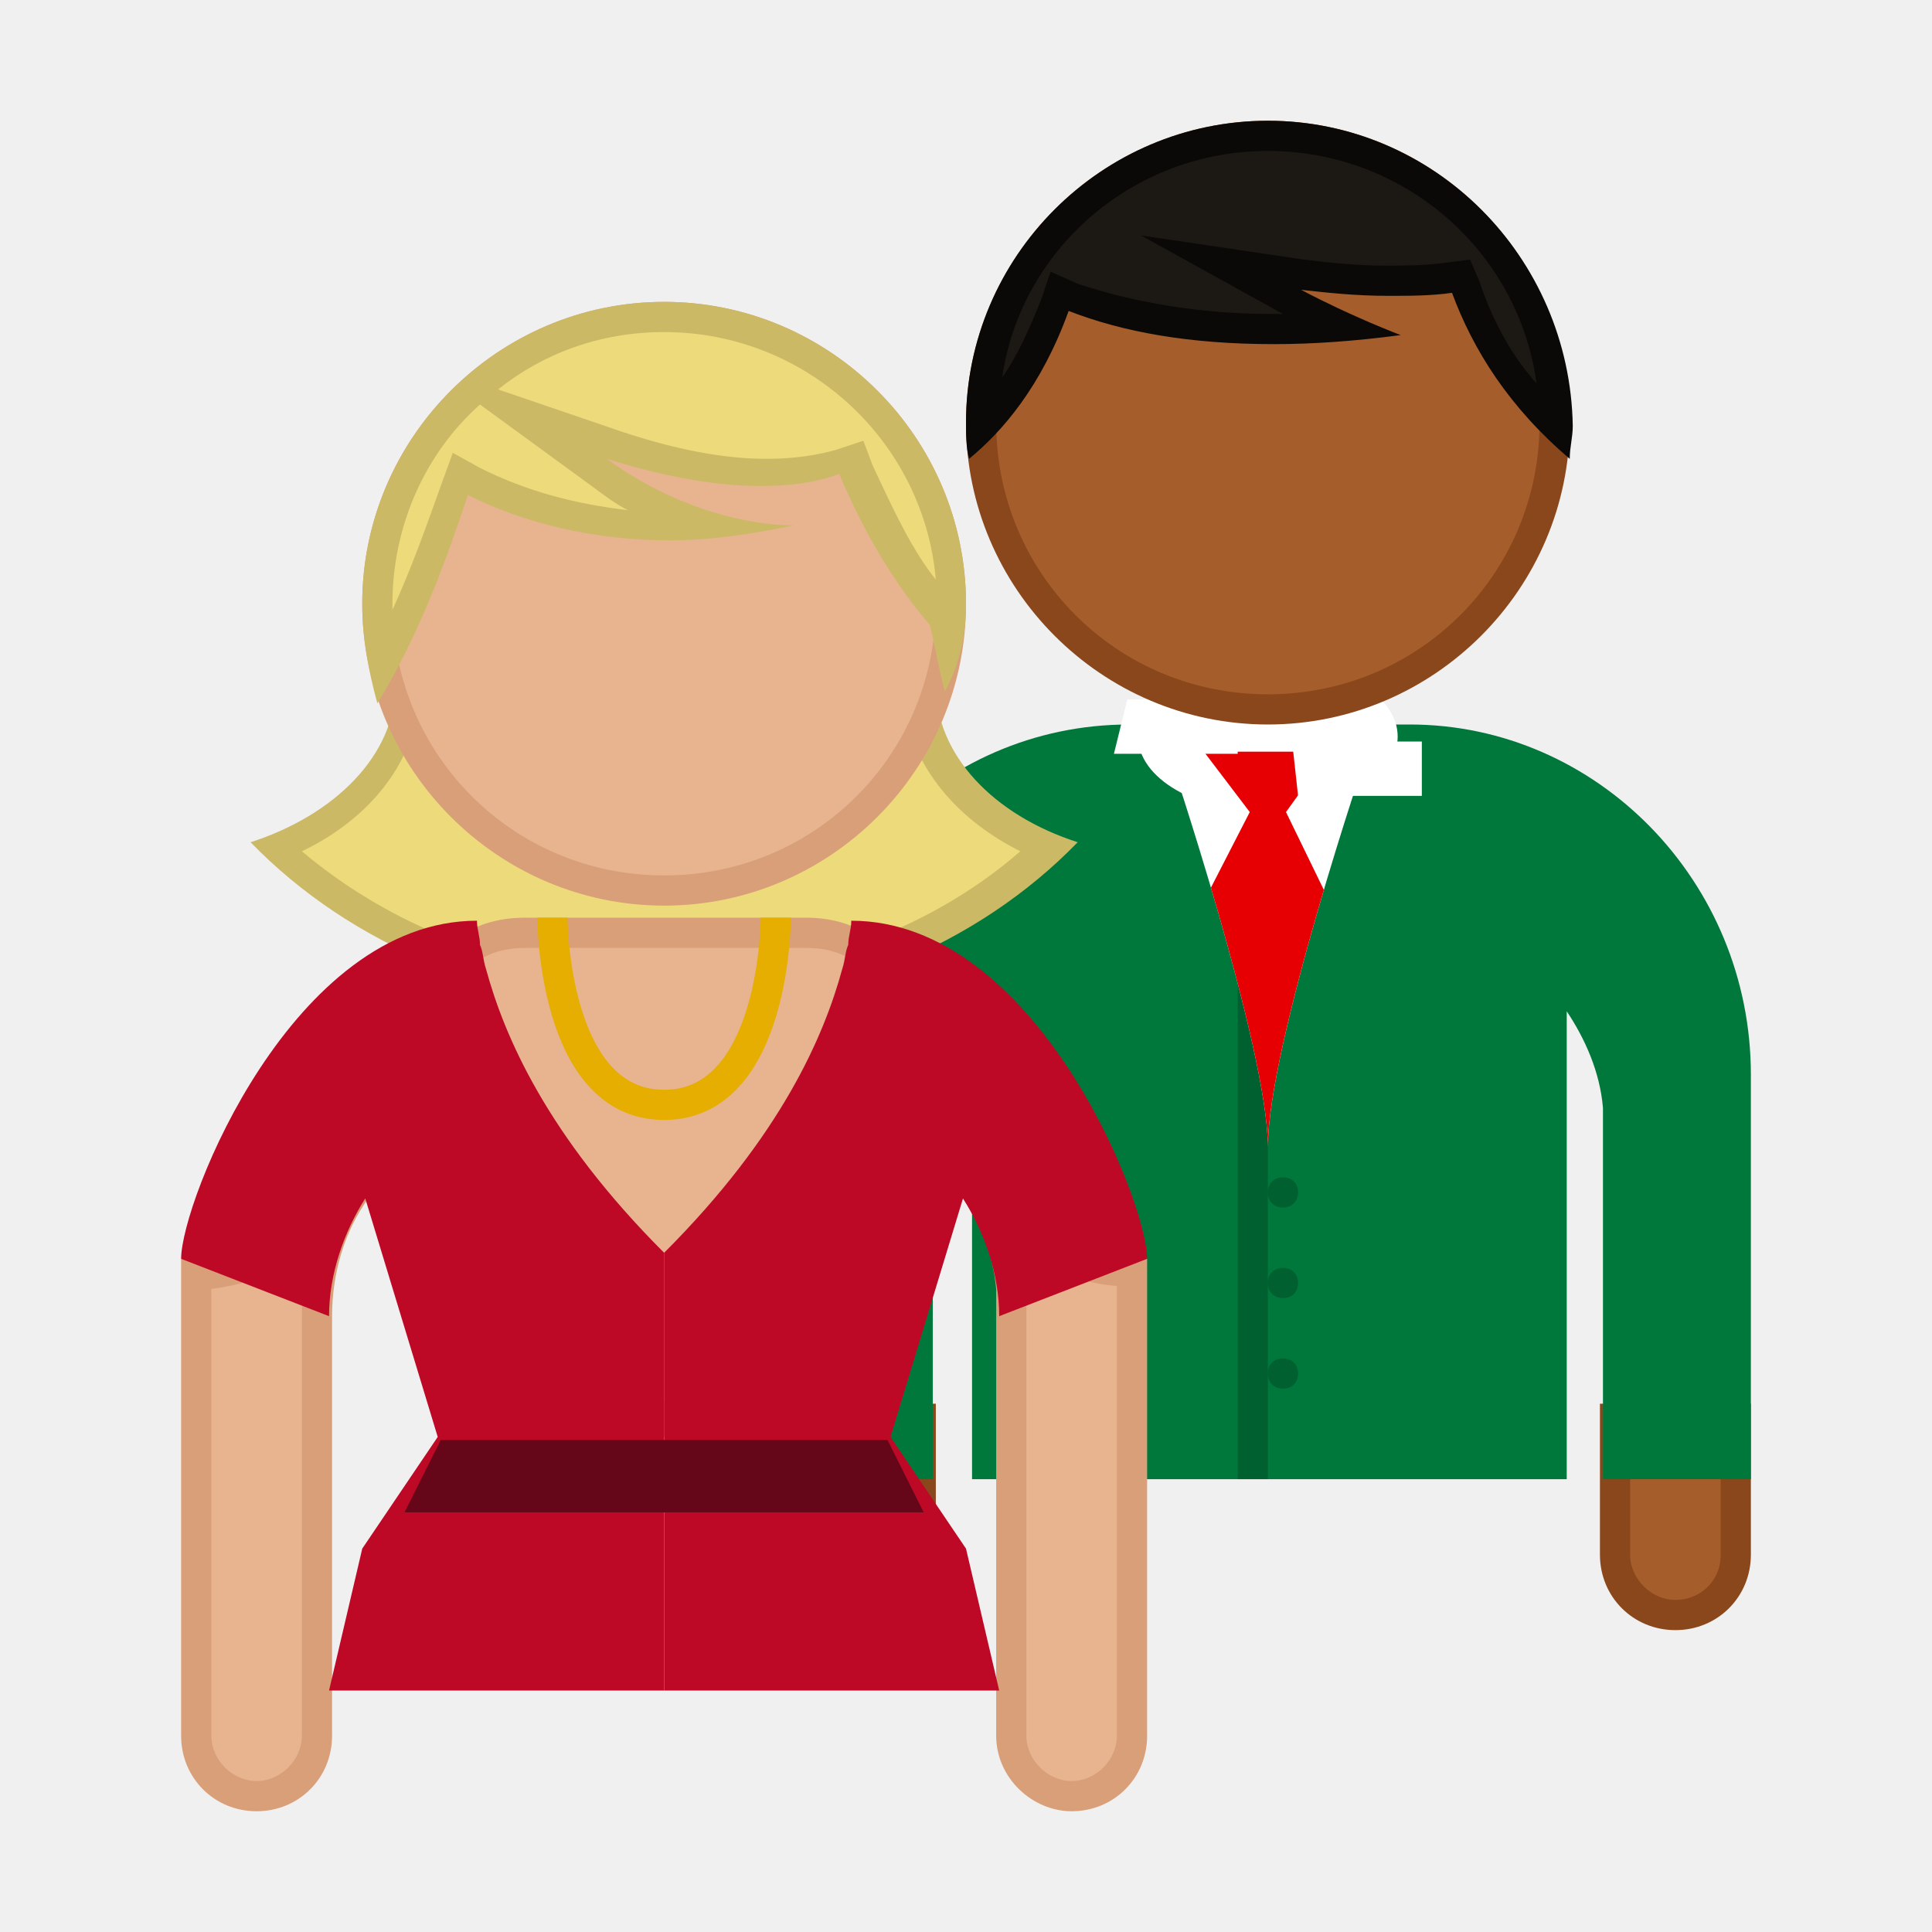
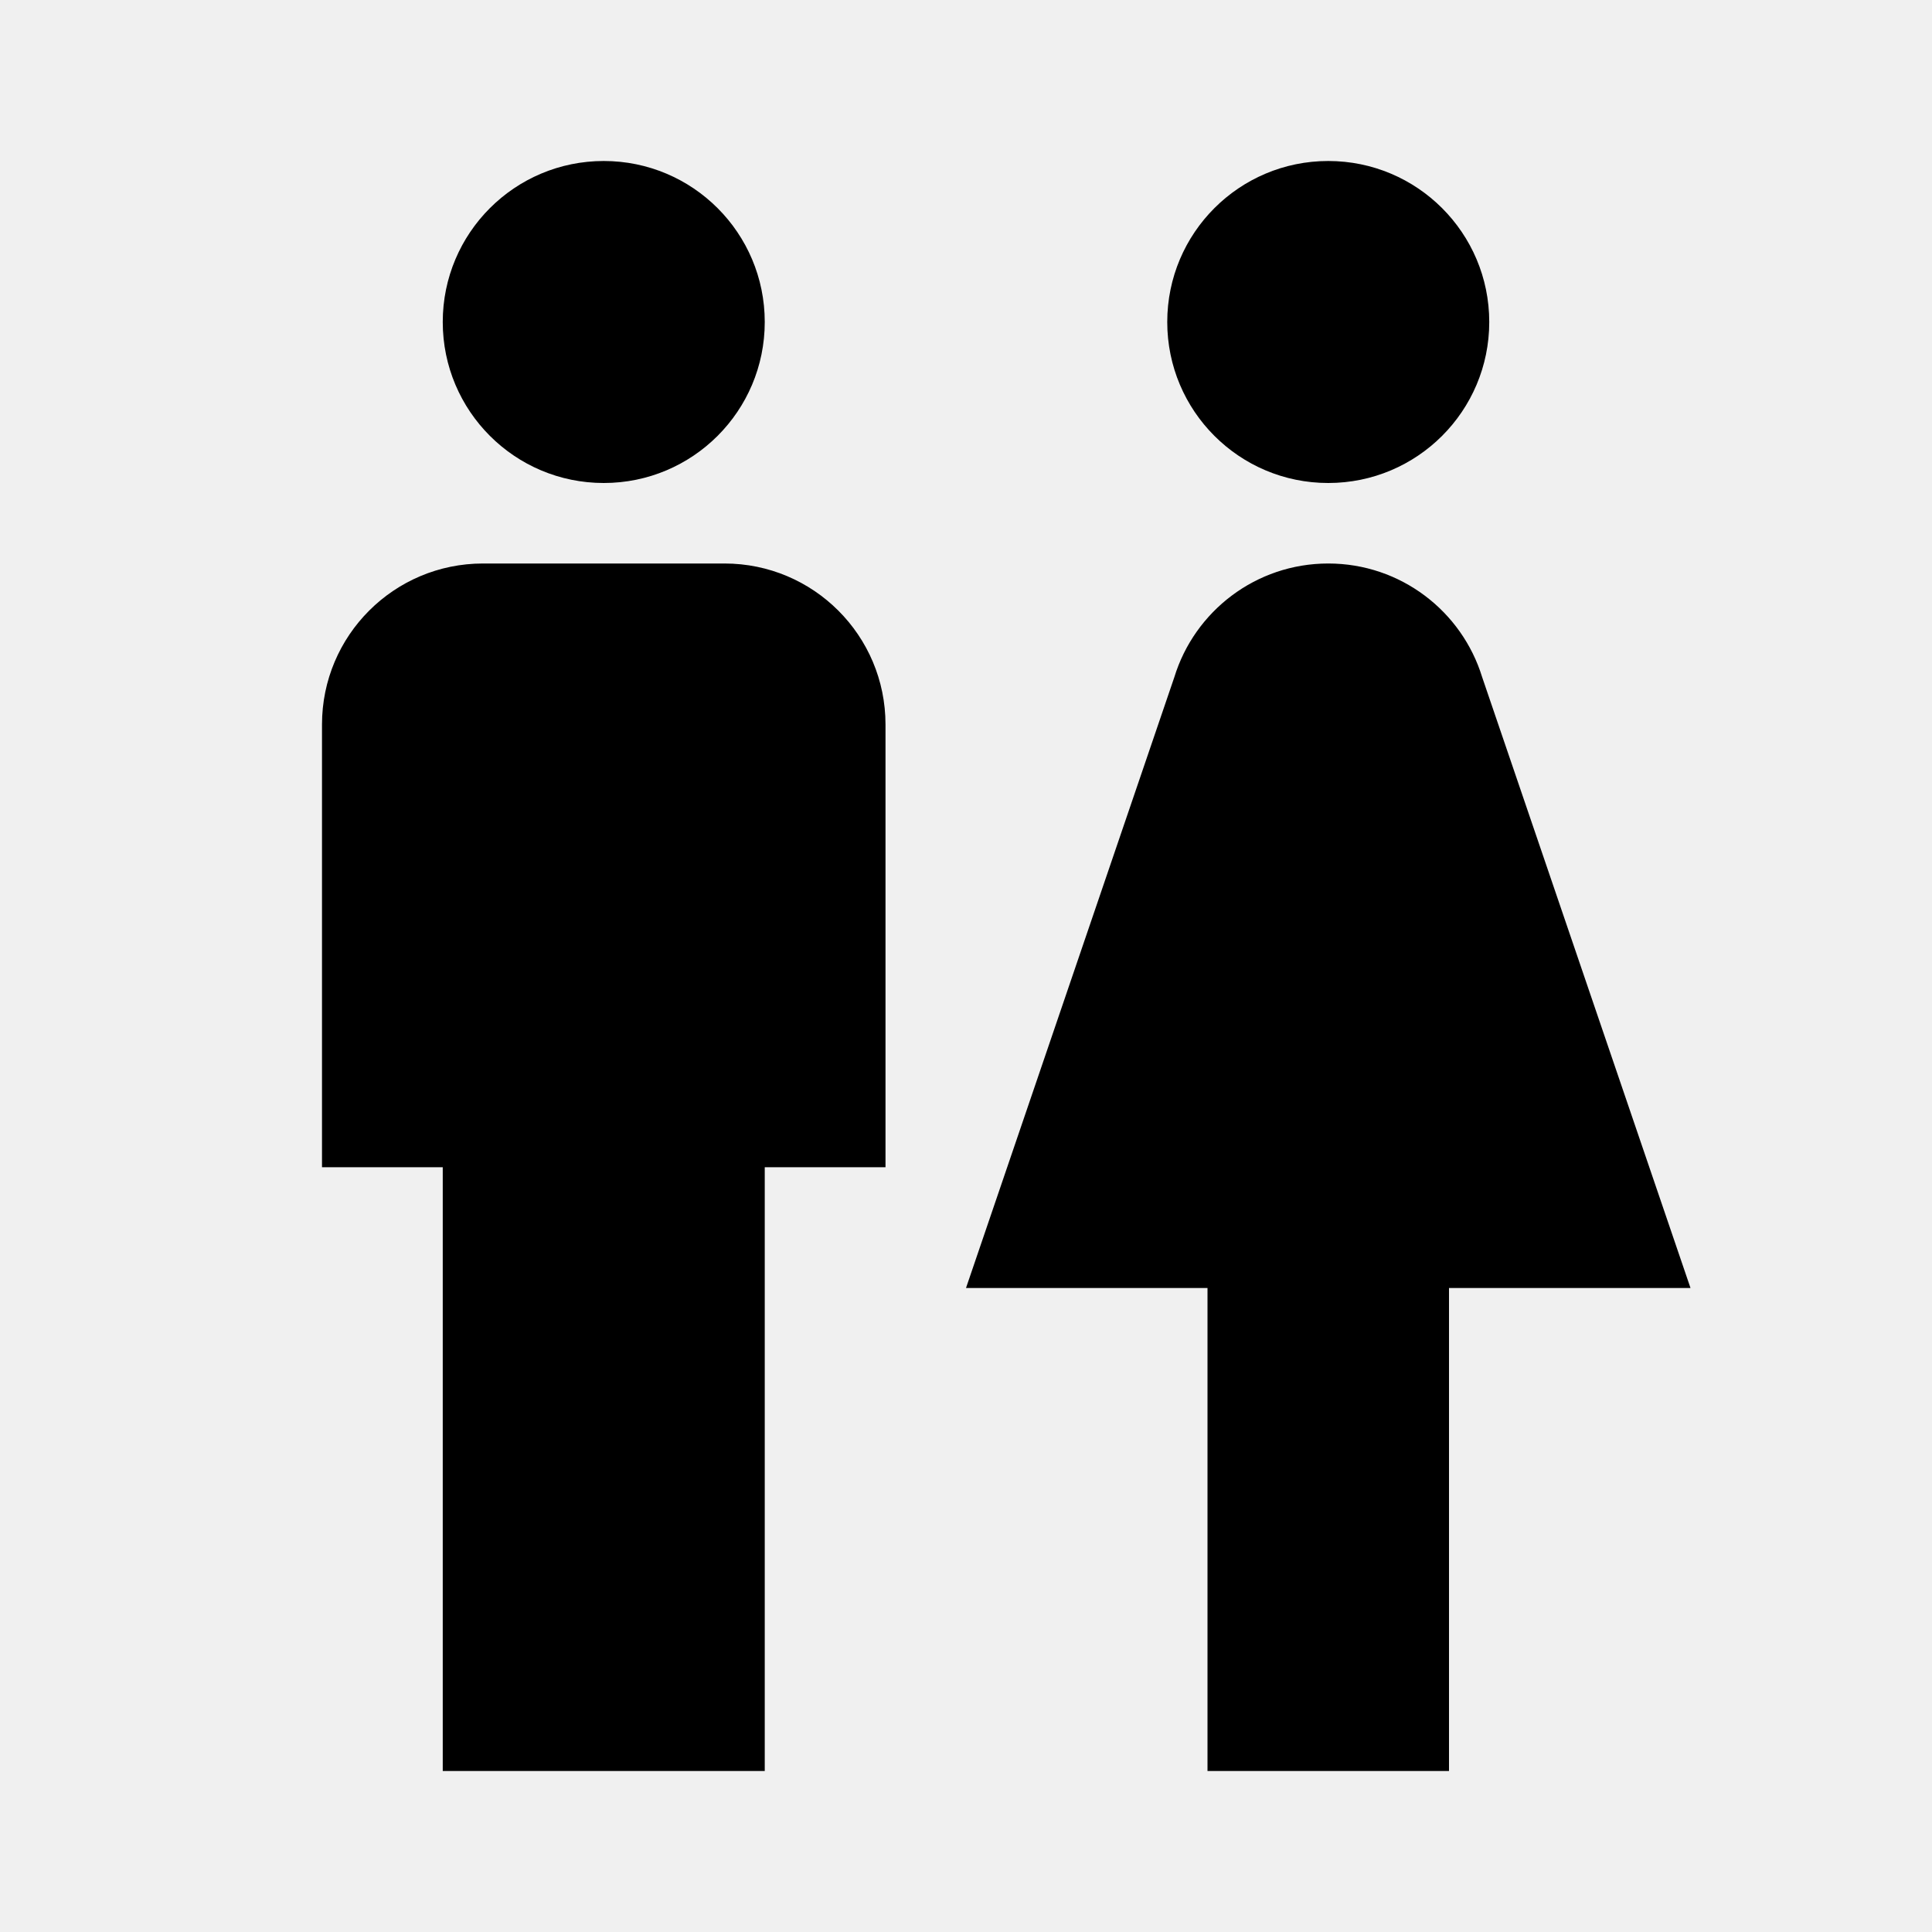
- <svg xmlns="http://www.w3.org/2000/svg" xmlns:xlink="http://www.w3.org/1999/xlink" viewBox="0 0 64 64" style="enable-background:new 0 0 64 64">
-   <defs>
-     <path id="0" d="m38.7 24.9c0 0 3.3 9.8 3.3 13.1 0-3.4 3.3-13.1 3.3-13.1h-6.6" />
-     <clipPath id="1">
-       <use xlink:href="#0" />
-     </clipPath>
-   </defs>
-   <path d="m28.5 53.5c-1.1 0-2-.9-2-2v-4.5h4v4.5c0 1.1-.9 2-2 2" style="fill:#a55d2b" />
-   <path d="m30 47.5v4c0 .9-.7 1.5-1.5 1.5-.8 0-1.5-.7-1.5-1.5v-4h3m1-1h-5v5c0 1.4 1.1 2.5 2.5 2.5 1.4 0 2.5-1.1 2.5-2.5v-5z" style="fill:#89471b" />
-   <path d="m55.5 53.5c-1.1 0-2-.9-2-2v-4.5h4v4.5c0 1.1-.9 2-2 2" style="fill:#a55d2b" />
-   <path d="m57 47.5v4c0 .9-.7 1.5-1.5 1.5-.8 0-1.5-.7-1.5-1.5v-4h3m1-1h-5v5c0 1.4 1.1 2.5 2.5 2.5 1.4 0 2.5-1.1 2.5-2.5v-5z" style="fill:#89471b" />
-   <path d="m46.7 24h-9.3c-6.3 0-11.3 5.2-11.3 11.5v.8c0 .2-.1.4-.1.6v12.1h4.9v-6.7-4.8c0-1.5.5-2.8 1.3-3.9v15.4h19.7v-15.5c.6.9 1.1 2 1.2 3.2 0 .1 0 .1 0 .2v12.1h4.9v-11.4-.7-1.3c0-6.4-5.1-11.6-11.3-11.6" style="fill:#00783c" />
-   <ellipse cx="42" cy="24.4" rx="4.3" ry="2.5" style="fill:#fff" />
-   <path d="m41 30h1v19h-1z" style="opacity:.2" />
-   <path d="m42.5 39c-.3 0-.5.2-.5.5 0 .3.2.5.5.5.3 0 .5-.2.5-.5 0-.3-.2-.5-.5-.5" style="opacity:.2" />
-   <path d="m42.5 42c-.3 0-.5.2-.5.5 0 .3.2.5.5.5.3 0 .5-.2.5-.5 0-.3-.2-.5-.5-.5" style="opacity:.2" />
-   <path d="m42.5 45c-.3 0-.5.2-.5.5 0 .3.2.5.5.5.3 0 .5-.2.5-.5 0-.3-.2-.5-.5-.5" style="opacity:.2" />
-   <path d="m38.7 24.9c0 0 3.3 9.8 3.3 13.1 0-3.4 3.3-13.1 3.3-13.1h-6.6" style="clip-path:url(#1);fill:#fff" />
-   <path d="m39.5 24.4l1.9 2.5-1.9 3.7 2.5 7.4 2.4-7.4-1.8-3.7 1.8-2.5z" style="clip-path:url(#1);fill:#e70003" />
-   <g style="fill:#fff">
-     <path d="m42.803 24.564h4.297v1.8h-4.1z" />
-     <path d="m37.343 23.171h3.657v1.8h-4.1z" />
-   </g>
-   <path d="m42 23.5c-5.2 0-9.5-4.3-9.5-9.5s4.3-9.5 9.5-9.5 9.5 4.3 9.5 9.5-4.3 9.5-9.5 9.5" style="fill:#a55d2b" />
-   <path d="m42 5c5 0 9 4 9 9s-4 9-9 9-9-4-9-9 4-9 9-9m0-1c-5.5 0-10 4.5-10 10 0 5.5 4.5 10 10 10s10-4.5 10-10c0-5.5-4.5-10-10-10z" style="fill:#89471b" />
-   <path d="m32.5 14c0-5.2 4.3-9.5 9.5-9.5s9.5 4.3 9.5 9.5c0 0 0 0 0 0-1.4-1.3-2.4-2.8-3-4.6l-.1-.4h-.4c-.7.1-1.4.1-2 .1-1 0-1.9-.1-2.8-.2l-2.7-.4 2.4 1.3c.6.3 1.1.6 1.6.8-.8.1-1.5.1-2.3.1-2.5 0-4.7-.4-6.6-1.1l-.5-.2-.2.5c-.6 1.7-1.4 3-2.4 4 0 .2 0 .1 0 .1" style="fill:#1c1914" />
-   <path d="m42 5c4.5 0 8.3 3.3 8.9 7.7-.9-1-1.5-2.2-1.9-3.4l-.3-.7-.8.1c-.7.1-1.4.1-2 .1-.9 0-1.9-.1-2.7-.2l-5.4-.8 4.7 2.6c-.1 0-.2 0-.4 0-2.4 0-4.6-.4-6.4-1l-.9-.4-.3.9c-.4 1-.8 1.9-1.3 2.6.6-4.2 4.3-7.5 8.8-7.5m0-1c-5.5 0-10 4.5-10 10 0 .4 0 .8.1 1.2 1.1-.9 2.4-2.4 3.3-4.9 1.8.7 4 1.1 6.8 1.1 1.3 0 2.7-.1 4.2-.3 0 0-1.6-.6-3.3-1.5.9.1 1.8.2 2.9.2.7 0 1.4 0 2.1-.1.7 1.9 1.9 3.8 3.9 5.5 0-.4.1-.7.1-1.1-.1-5.6-4.6-10.1-10.1-10.1z" style="fill:#0a0907" />
-   <path d="m22 32.9c-4.9 0-9.5-1.7-12.8-4.8 2.5-1 4.1-2.8 4.3-4.9h16.9c.2 2.1 1.9 3.9 4.3 4.9-3.2 3-7.8 4.8-12.7 4.8" style="fill:#edda7b" />
-   <path d="m30 23.7c.4 1.9 1.8 3.5 3.8 4.5-3.1 2.7-7.4 4.2-11.9 4.2-4.5 0-8.7-1.5-11.9-4.2 2.1-1 3.5-2.7 3.8-4.5h16.2m1-1h-17.9c0 0 0 0 0 0 0 2.3-2 4.3-4.8 5.2 3.3 3.4 8.2 5.5 13.7 5.5 5.5 0 10.4-2.1 13.7-5.5-2.8-.9-4.7-2.9-4.7-5.2z" style="fill:#ccb966" />
-   <path d="m35.5 59.5c-1.1 0-2-.9-2-2v-14.7c-.2-1.3-.6-2.4-1.2-3.3l-.3-.5-10 8-9.9-8-.3.4c-.8 1.2-1.3 2.6-1.3 4.2v13.9c0 1.1-.9 2-2 2-1.1 0-2-.9-2-2v-15.3c4.4-.2 5.6-3.6 6.6-6.6.9-2.5 1.7-4.7 4.2-4.7h9.3c2.6 0 3.3 2.2 4.2 4.7 1.1 3 2.2 6.3 6.6 6.6v15.3c.1 1.1-.8 2-1.9 2" style="fill:#e7b48f" />
-   <path d="m26.7 31.4c2.1 0 2.8 1.6 3.8 4.4.3.9.7 1.9 1.2 2.9l-.4.3-9.3 7.4-9.2-7.4-.4-.3c.5-.9.8-1.9 1.2-2.9 1-2.8 1.7-4.4 3.8-4.4h9.3m-16.4 10c-.2.7-.3 1.4-.3 2.2v13.9c0 .8-.7 1.5-1.5 1.5-.8 0-1.5-.7-1.5-1.5v-14.8c1.4-.2 2.4-.6 3.3-1.3m23.5 0c.8.6 1.9 1.1 3.2 1.2v14.9c0 .8-.7 1.5-1.5 1.5-.8 0-1.5-.7-1.5-1.5v-14.5-.3-.1-.1c-.1-.3-.1-.7-.2-1.1m-7.1-11h-9.3c-6.3 0-3.1 11.3-11.4 11.3v15.8c0 1.4 1.1 2.5 2.5 2.5 1.4 0 2.5-1.1 2.5-2.5v-13.9c0-1.4.4-2.8 1.2-3.9l9.8 7.9 9.9-7.9c.6.9 1 1.9 1.1 3v.3 14.5c0 1.4 1.2 2.5 2.5 2.5 1.4 0 2.5-1.1 2.5-2.5v-15.8c-8.2 0-5.1-11.3-11.3-11.3z" style="fill:#d89f79" />
-   <g style="fill:#bd0926">
-     <path d="m33.1 56h-11.1v-14.5c3.9-3.9 5.3-7.2 5.9-9.4.1-.3.1-.6.2-.8 0-.3.1-.5.1-.8 6.1 0 9.8 9.3 9.8 11.2l-4.9 1.9c0-1.4-.5-2.8-1.2-3.9l-2.4 7.9 2.5 3.7 1.1 4.7" />
-     <path d="m10.9 56h11.1v-14.5c-3.9-3.9-5.3-7.2-5.9-9.4-.1-.3-.1-.6-.2-.8 0-.3-.1-.5-.1-.8-6.1 0-9.8 9.3-9.8 11.2l4.9 1.9c0-1.4.5-2.8 1.2-3.9l2.4 7.9-2.5 3.7-1.1 4.7" />
-   </g>
-   <path d="m22 29.5c-5.2 0-9.5-4.3-9.5-9.5s4.3-9.5 9.5-9.5 9.5 4.3 9.5 9.5-4.3 9.5-9.5 9.5" style="fill:#e7b48f" />
-   <path d="m22 11c5 0 9 4 9 9s-4 9-9 9-9-4-9-9 4-9 9-9m0-1c-5.5 0-10 4.5-10 10 0 5.5 4.5 10 10 10s10-4.5 10-10c0-5.5-4.5-10-10-10z" style="fill:#d89f79" />
-   <path d="m12.7 21.9c-.1-.6-.2-1.3-.2-1.9 0-5.2 4.3-9.5 9.5-9.5s9.5 4.3 9.5 9.5c0 .2 0 .4 0 .7v-.1l-.1-.1c-1.1-1.2-2.1-2.8-2.9-4.8l-.2-.4-.4.1c-.7.2-1.6.3-2.5.3-1.5 0-3.2-.3-5-.9l-3-1 2.6 1.9c1.2.9 2.3 1.4 3.3 1.7-.3 0-.7 0-1 0-2.3 0-4.5-.5-6.5-1.5l-.5-.2-.2.5c-.7 2.1-1.5 4-2.4 5.7" style="fill:#edda7b" />
-   <path d="m22 11c4.7 0 8.6 3.6 9 8.2-.8-1-1.4-2.3-2.1-3.8l-.3-.8-.9.3c-.7.2-1.5.3-2.3.3-1.4 0-3-.3-4.8-.9l-4.1-1.4c1.5-1.2 3.4-1.9 5.5-1.9m-6.1 2.4l3.7 2.7c.4.3.8.6 1.2.8-1.7-.2-3.3-.6-4.9-1.4l-.9-.5-.4 1.1c-.5 1.4-1 2.8-1.6 4.1 0-.1 0-.1 0-.2 0-2.6 1.1-5 2.9-6.6m6.1-3.4c-5.5 0-10 4.5-10 10 0 1.1.2 2.2.5 3.3.1-.2.2-.3.3-.5 1.2-2.1 2-4.3 2.7-6.4 1.8.9 4.1 1.5 6.7 1.5 1.3 0 2.7-.2 4.1-.5 0 0 0 0-.1 0-.5 0-3.2-.1-6.1-2.2 1.6.5 3.4.9 5.1.9.9 0 1.8-.1 2.6-.4.8 1.9 1.8 3.6 3 5 .2.8.3 1.5.5 2.2.5-.9.7-1.9.7-2.9 0-5.5-4.5-10-10-10z" style="fill:#ccb966" />
-   <path d="m18.3 30.4c0 0 0 6.2 3.7 6.2 3.7 0 3.7-6.2 3.7-6.2" style="fill:none;stroke-miterlimit:10;stroke:#e5ae00" />
-   <path d="m30.6 50.1h-17.2l1.2-2.4h14.8z" style="fill:#660619" />
+ <svg xmlns="http://www.w3.org/2000/svg" version="1.1" baseProfile="full" width="24" height="24" viewBox="0 0 24.00 24.00" enable-background="new 0 0 24.00 24.00" xml:space="preserve">
+   <path fill="#000000" fill-opacity="1" stroke-linejoin="round" d="M 7.5,2C 8.605,2 9.5,2.895 9.5,4C 9.5,5.105 8.605,6 7.5,6C 6.395,6 5.5,5.105 5.5,4C 5.5,2.895 6.395,2 7.5,2 Z M 6,7L 9,7C 10.105,7 11,7.895 11,9L 11,14.5L 9.5,14.5L 9.5,22L 5.5,22L 5.5,14.5L 4,14.5L 4,9C 4,7.895 4.895,7 6,7 Z M 16.5,2C 17.605,2 18.5,2.895 18.5,4C 18.5,5.105 17.605,6 16.5,6C 15.395,6 14.5,5.105 14.5,4C 14.5,2.895 15.395,2 16.5,2 Z M 15,22L 15,16L 12,16L 14.588,8.412C 14.839,7.594 15.6,7 16.5,7C 17.4,7 18.161,7.594 18.412,8.412L 21,16L 18,16L 18,22L 15,22 Z " />
</svg>
